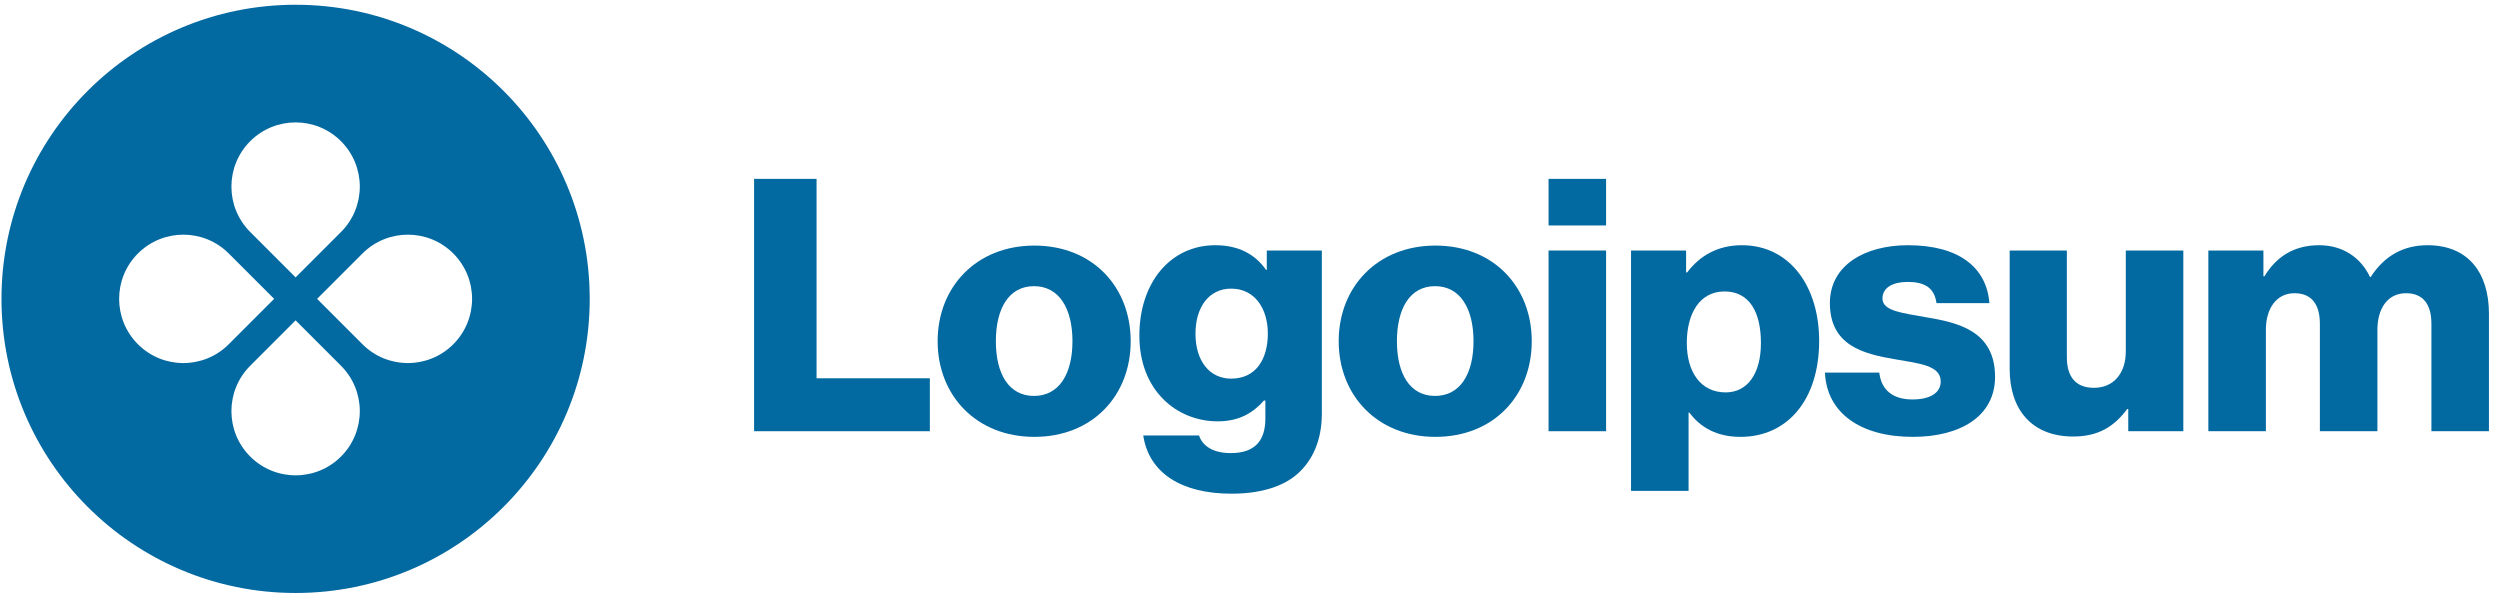
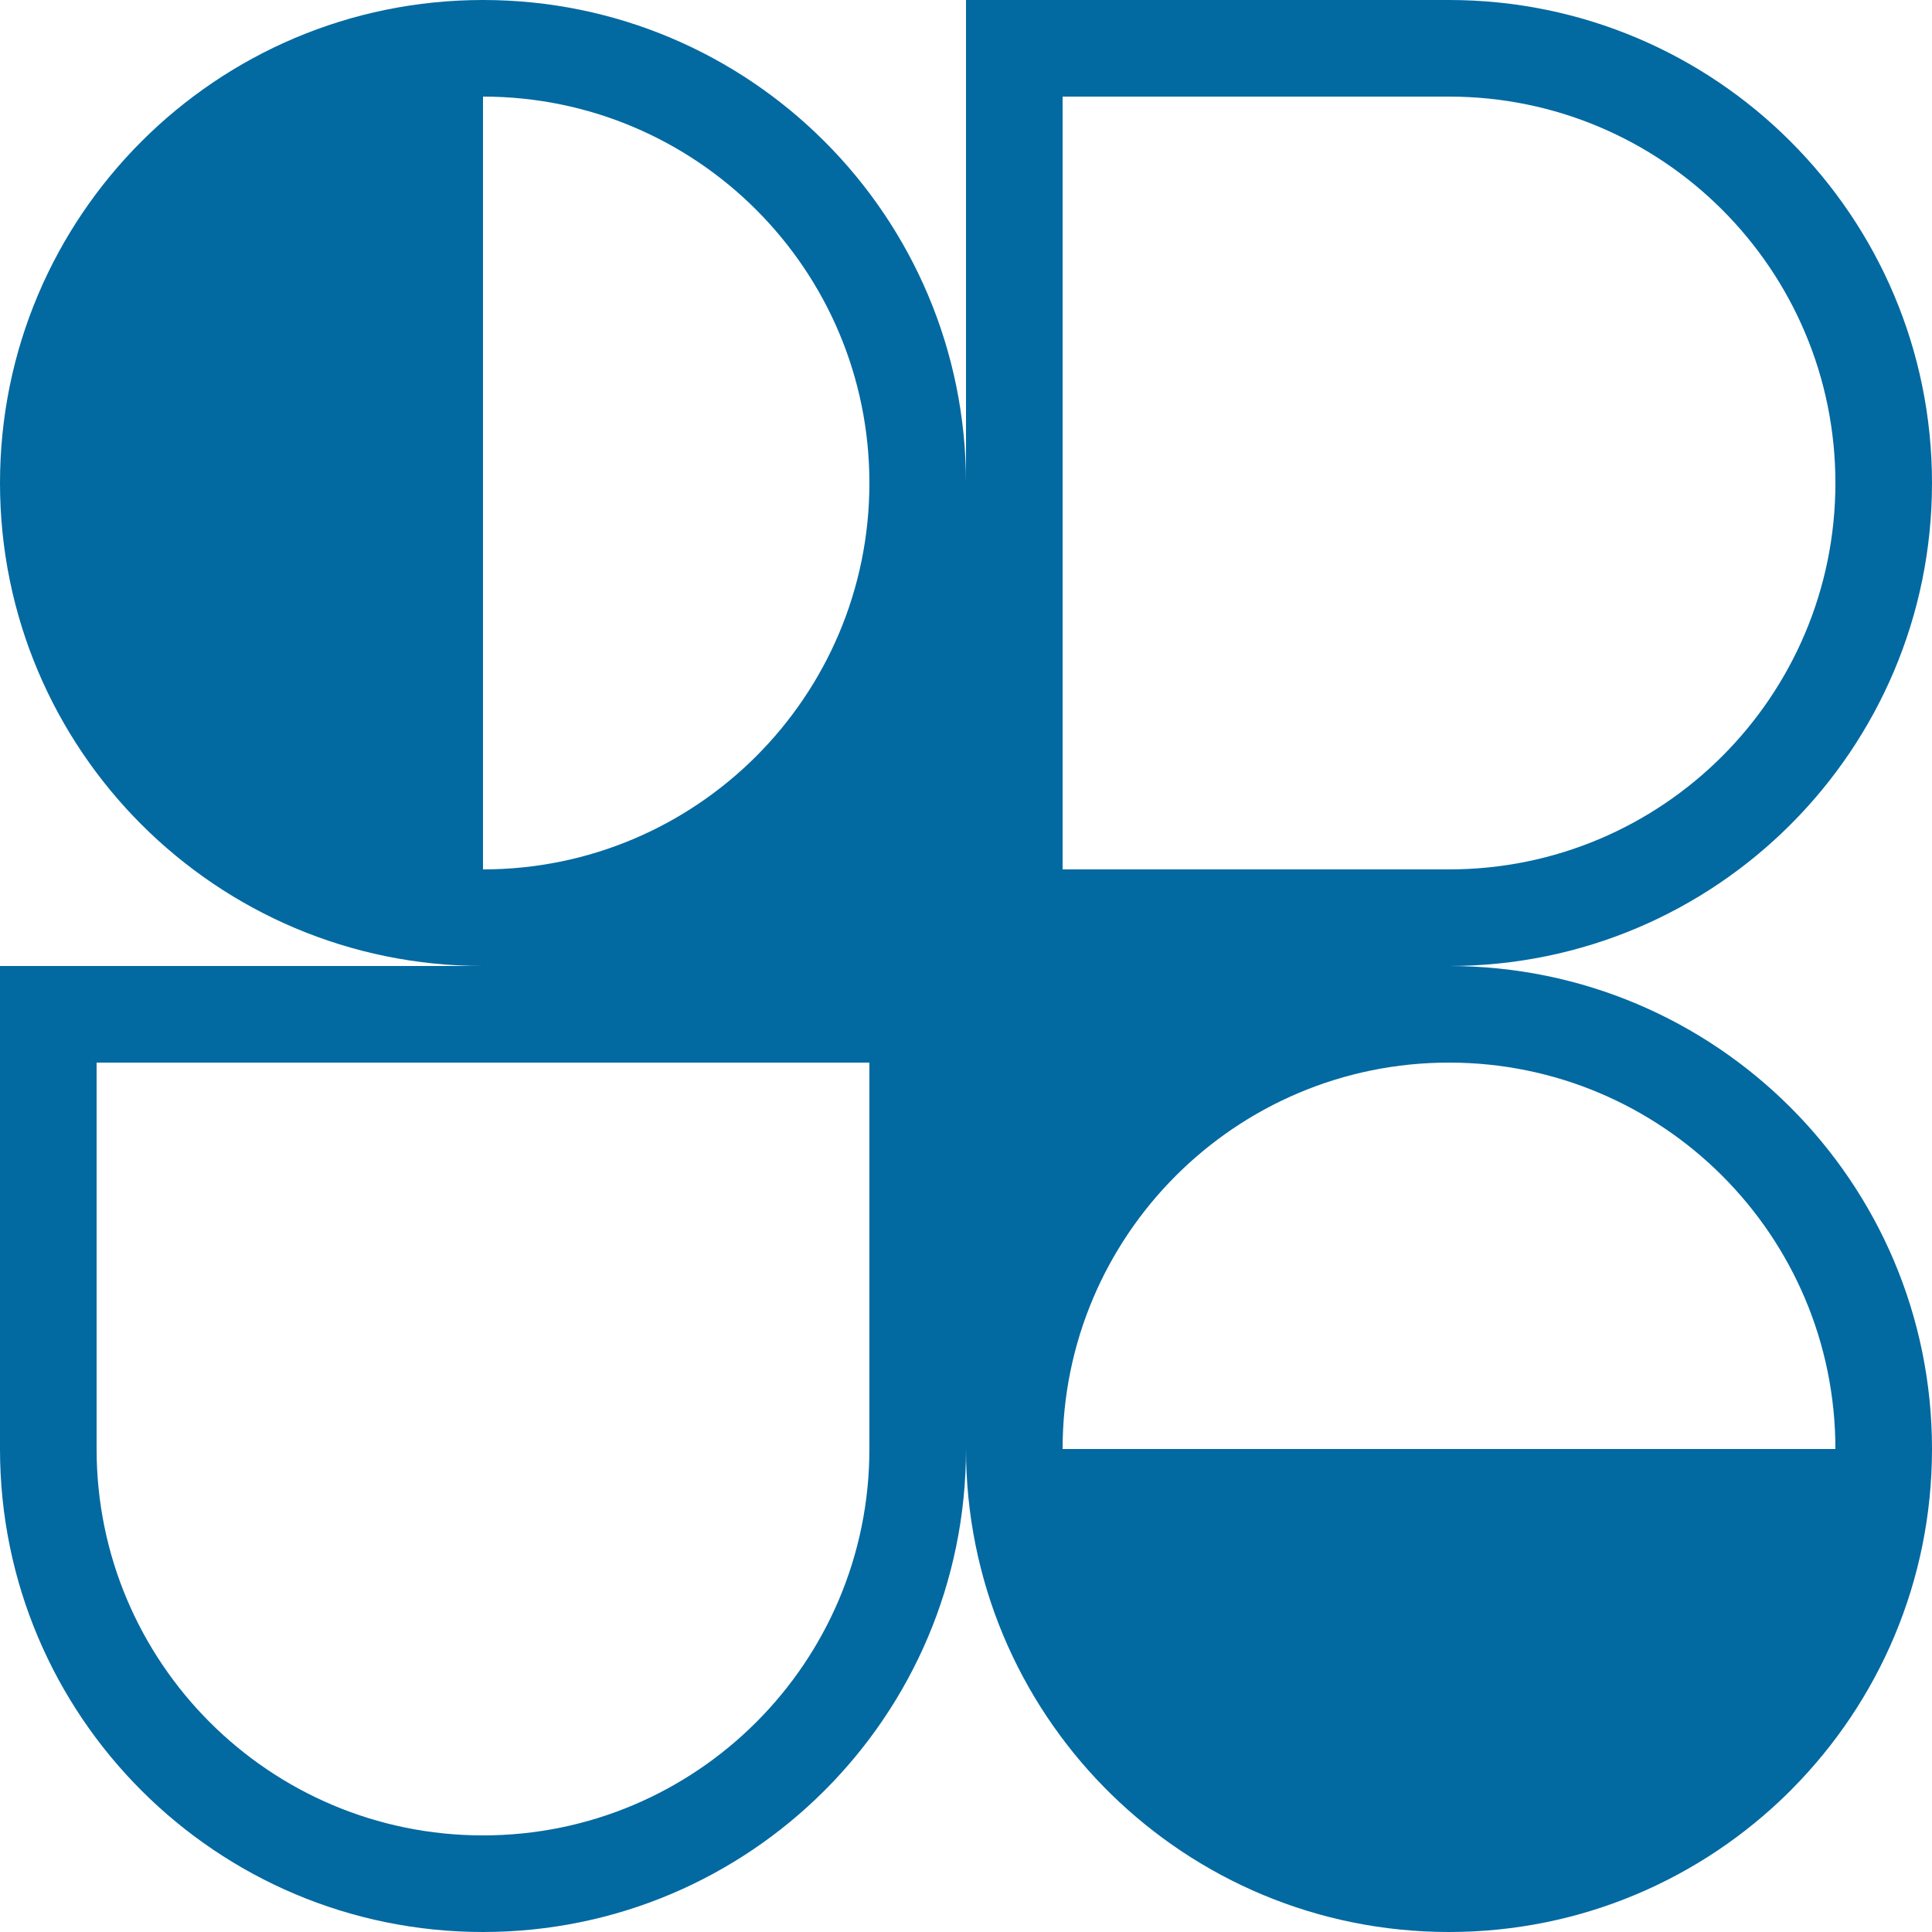
- <svg xmlns="http://www.w3.org/2000/svg" id="logo-52" width="170" height="41" viewBox="0 0 170 41" fill="none">
-   <path d="M51.278 29.323H63.23V25.723H55.526V12.163H51.278V29.323Z" class="cneutral" fill="#0369a1" />
-   <path d="M70.311 26.923C68.607 26.923 67.719 25.435 67.719 23.203C67.719 20.971 68.607 19.459 70.311 19.459C72.015 19.459 72.927 20.971 72.927 23.203C72.927 25.435 72.015 26.923 70.311 26.923ZM70.335 29.707C74.295 29.707 76.887 26.899 76.887 23.203C76.887 19.507 74.295 16.699 70.335 16.699C66.399 16.699 63.759 19.507 63.759 23.203C63.759 26.899 66.399 29.707 70.335 29.707Z" class="cneutral" fill="#0369a1" />
-   <path d="M83.741 33.571C85.565 33.571 87.173 33.163 88.253 32.203C89.237 31.315 89.885 29.971 89.885 28.123V17.035H86.141V18.355H86.093C85.373 17.323 84.269 16.675 82.637 16.675C79.589 16.675 77.477 19.219 77.477 22.819C77.477 26.587 80.045 28.651 82.805 28.651C84.293 28.651 85.229 28.051 85.949 27.235H86.045V28.459C86.045 29.947 85.349 30.811 83.693 30.811C82.397 30.811 81.749 30.259 81.533 29.611H77.741C78.125 32.179 80.357 33.571 83.741 33.571ZM83.717 25.747C82.253 25.747 81.293 24.547 81.293 22.699C81.293 20.827 82.253 19.627 83.717 19.627C85.349 19.627 86.213 21.019 86.213 22.675C86.213 24.403 85.421 25.747 83.717 25.747Z" class="cneutral" fill="#0369a1" />
-   <path d="M97.583 26.923C95.879 26.923 94.991 25.435 94.991 23.203C94.991 20.971 95.879 19.459 97.583 19.459C99.287 19.459 100.199 20.971 100.199 23.203C100.199 25.435 99.287 26.923 97.583 26.923ZM97.607 29.707C101.567 29.707 104.159 26.899 104.159 23.203C104.159 19.507 101.567 16.699 97.607 16.699C93.671 16.699 91.031 19.507 91.031 23.203C91.031 26.899 93.671 29.707 97.607 29.707Z" class="cneutral" fill="#0369a1" />
-   <path d="M105.302 29.323H109.214V17.035H105.302V29.323ZM105.302 15.331H109.214V12.163H105.302V15.331Z" class="cneutral" fill="#0369a1" />
-   <path d="M110.911 33.379H114.823V28.051H114.871C115.639 29.083 116.767 29.707 118.351 29.707C121.567 29.707 123.703 27.163 123.703 23.179C123.703 19.483 121.711 16.675 118.447 16.675C116.767 16.675 115.567 17.419 114.727 18.523H114.655V17.035H110.911V33.379ZM117.343 26.683C115.663 26.683 114.703 25.315 114.703 23.323C114.703 21.331 115.567 19.819 117.271 19.819C118.951 19.819 119.743 21.211 119.743 23.323C119.743 25.411 118.831 26.683 117.343 26.683Z" class="cneutral" fill="#0369a1" />
-   <path d="M130.072 29.707C133.288 29.707 135.664 28.315 135.664 25.627C135.664 22.483 133.12 21.931 130.96 21.571C129.4 21.283 128.008 21.163 128.008 20.299C128.008 19.531 128.752 19.171 129.712 19.171C130.792 19.171 131.536 19.507 131.68 20.611H135.28C135.088 18.187 133.216 16.675 129.736 16.675C126.832 16.675 124.432 18.019 124.432 20.611C124.432 23.491 126.712 24.067 128.848 24.427C130.48 24.715 131.968 24.835 131.968 25.939C131.968 26.731 131.224 27.163 130.048 27.163C128.752 27.163 127.936 26.563 127.792 25.339H124.096C124.216 28.051 126.472 29.707 130.072 29.707Z" class="cneutral" fill="#0369a1" />
-   <path d="M140.978 29.683C142.682 29.683 143.762 29.011 144.65 27.811H144.722V29.323H148.466V17.035H144.554V23.899C144.554 25.363 143.738 26.371 142.394 26.371C141.146 26.371 140.546 25.627 140.546 24.283V17.035H136.658V25.099C136.658 27.835 138.146 29.683 140.978 29.683Z" class="cneutral" fill="#0369a1" />
-   <path d="M150.168 29.323H154.08V22.435C154.08 20.971 154.8 19.939 156.024 19.939C157.2 19.939 157.752 20.707 157.752 22.027V29.323H161.664V22.435C161.664 20.971 162.36 19.939 163.608 19.939C164.784 19.939 165.336 20.707 165.336 22.027V29.323H169.248V21.331C169.248 18.571 167.856 16.675 165.072 16.675C163.488 16.675 162.168 17.347 161.208 18.835H161.16C160.536 17.515 159.312 16.675 157.704 16.675C155.928 16.675 154.752 17.515 153.984 18.787H153.912V17.035H150.168V29.323Z" class="cneutral" fill="#0369a1" />
-   <path fill-rule="evenodd" clip-rule="evenodd" d="M20.101 40.323C31.147 40.323 40.101 31.369 40.101 20.323C40.101 9.278 31.147 0.323 20.101 0.323C9.056 0.323 0.101 9.278 0.101 20.323C0.101 31.369 9.056 40.323 20.101 40.323ZM23.188 15.776C24.893 14.071 24.893 11.307 23.188 9.602C21.483 7.897 18.719 7.897 17.015 9.602C15.31 11.307 15.31 14.071 17.015 15.776L20.101 18.863L23.188 15.776ZM24.649 23.41C26.354 25.115 29.118 25.115 30.823 23.41C32.528 21.705 32.528 18.941 30.823 17.236C29.118 15.531 26.354 15.531 24.649 17.236L21.562 20.323L24.649 23.41ZM23.188 31.045C24.893 29.34 24.893 26.576 23.188 24.871L20.101 21.784L17.015 24.871C15.31 26.576 15.31 29.34 17.015 31.045C18.719 32.749 21.483 32.749 23.188 31.045ZM9.38 23.41C7.675 21.705 7.675 18.941 9.38 17.236C11.085 15.531 13.849 15.531 15.554 17.236L18.641 20.323L15.554 23.41C13.849 25.115 11.085 25.115 9.38 23.41Z" class="ccustom" fill="#0369a1" />
+ <svg xmlns="http://www.w3.org/2000/svg" id="logo-85" width="40" height="40" viewBox="0 0 40 40" fill="none">
+   <path class="ccustom" fill-rule="evenodd" clip-rule="evenodd" d="M10 0C15.523 0 20 4.477 20 10V0H30C35.523 0 40 4.477 40 10C40 15.523 35.523 20 30 20C35.523 20 40 24.477 40 30C40 32.742 38.896 35.227 37.108 37.033L37.071 37.071L37.038 37.104C35.231 38.894 32.745 40 30 40C27.274 40 24.803 38.909 22.999 37.141C22.976 37.117 22.952 37.094 22.929 37.071C22.907 37.049 22.885 37.027 22.863 37.005C21.092 35.201 20 32.728 20 30C20 35.523 15.523 40 10 40C4.477 40 0 35.523 0 30V20H10C4.477 20 0 15.523 0 10C0 4.477 4.477 0 10 0ZM18 10C18 14.418 14.418 18 10 18V2C14.418 2 18 5.582 18 10ZM38 30C38 25.582 34.418 22 30 22C25.582 22 22 25.582 22 30H38ZM2 22V30C2 34.418 5.582 38 10 38C14.418 38 18 34.418 18 30V22H2ZM22 18V2L30 2C34.418 2 38 5.582 38 10C38 14.418 34.418 18 30 18H22Z" fill="#0369a1" />
</svg>
